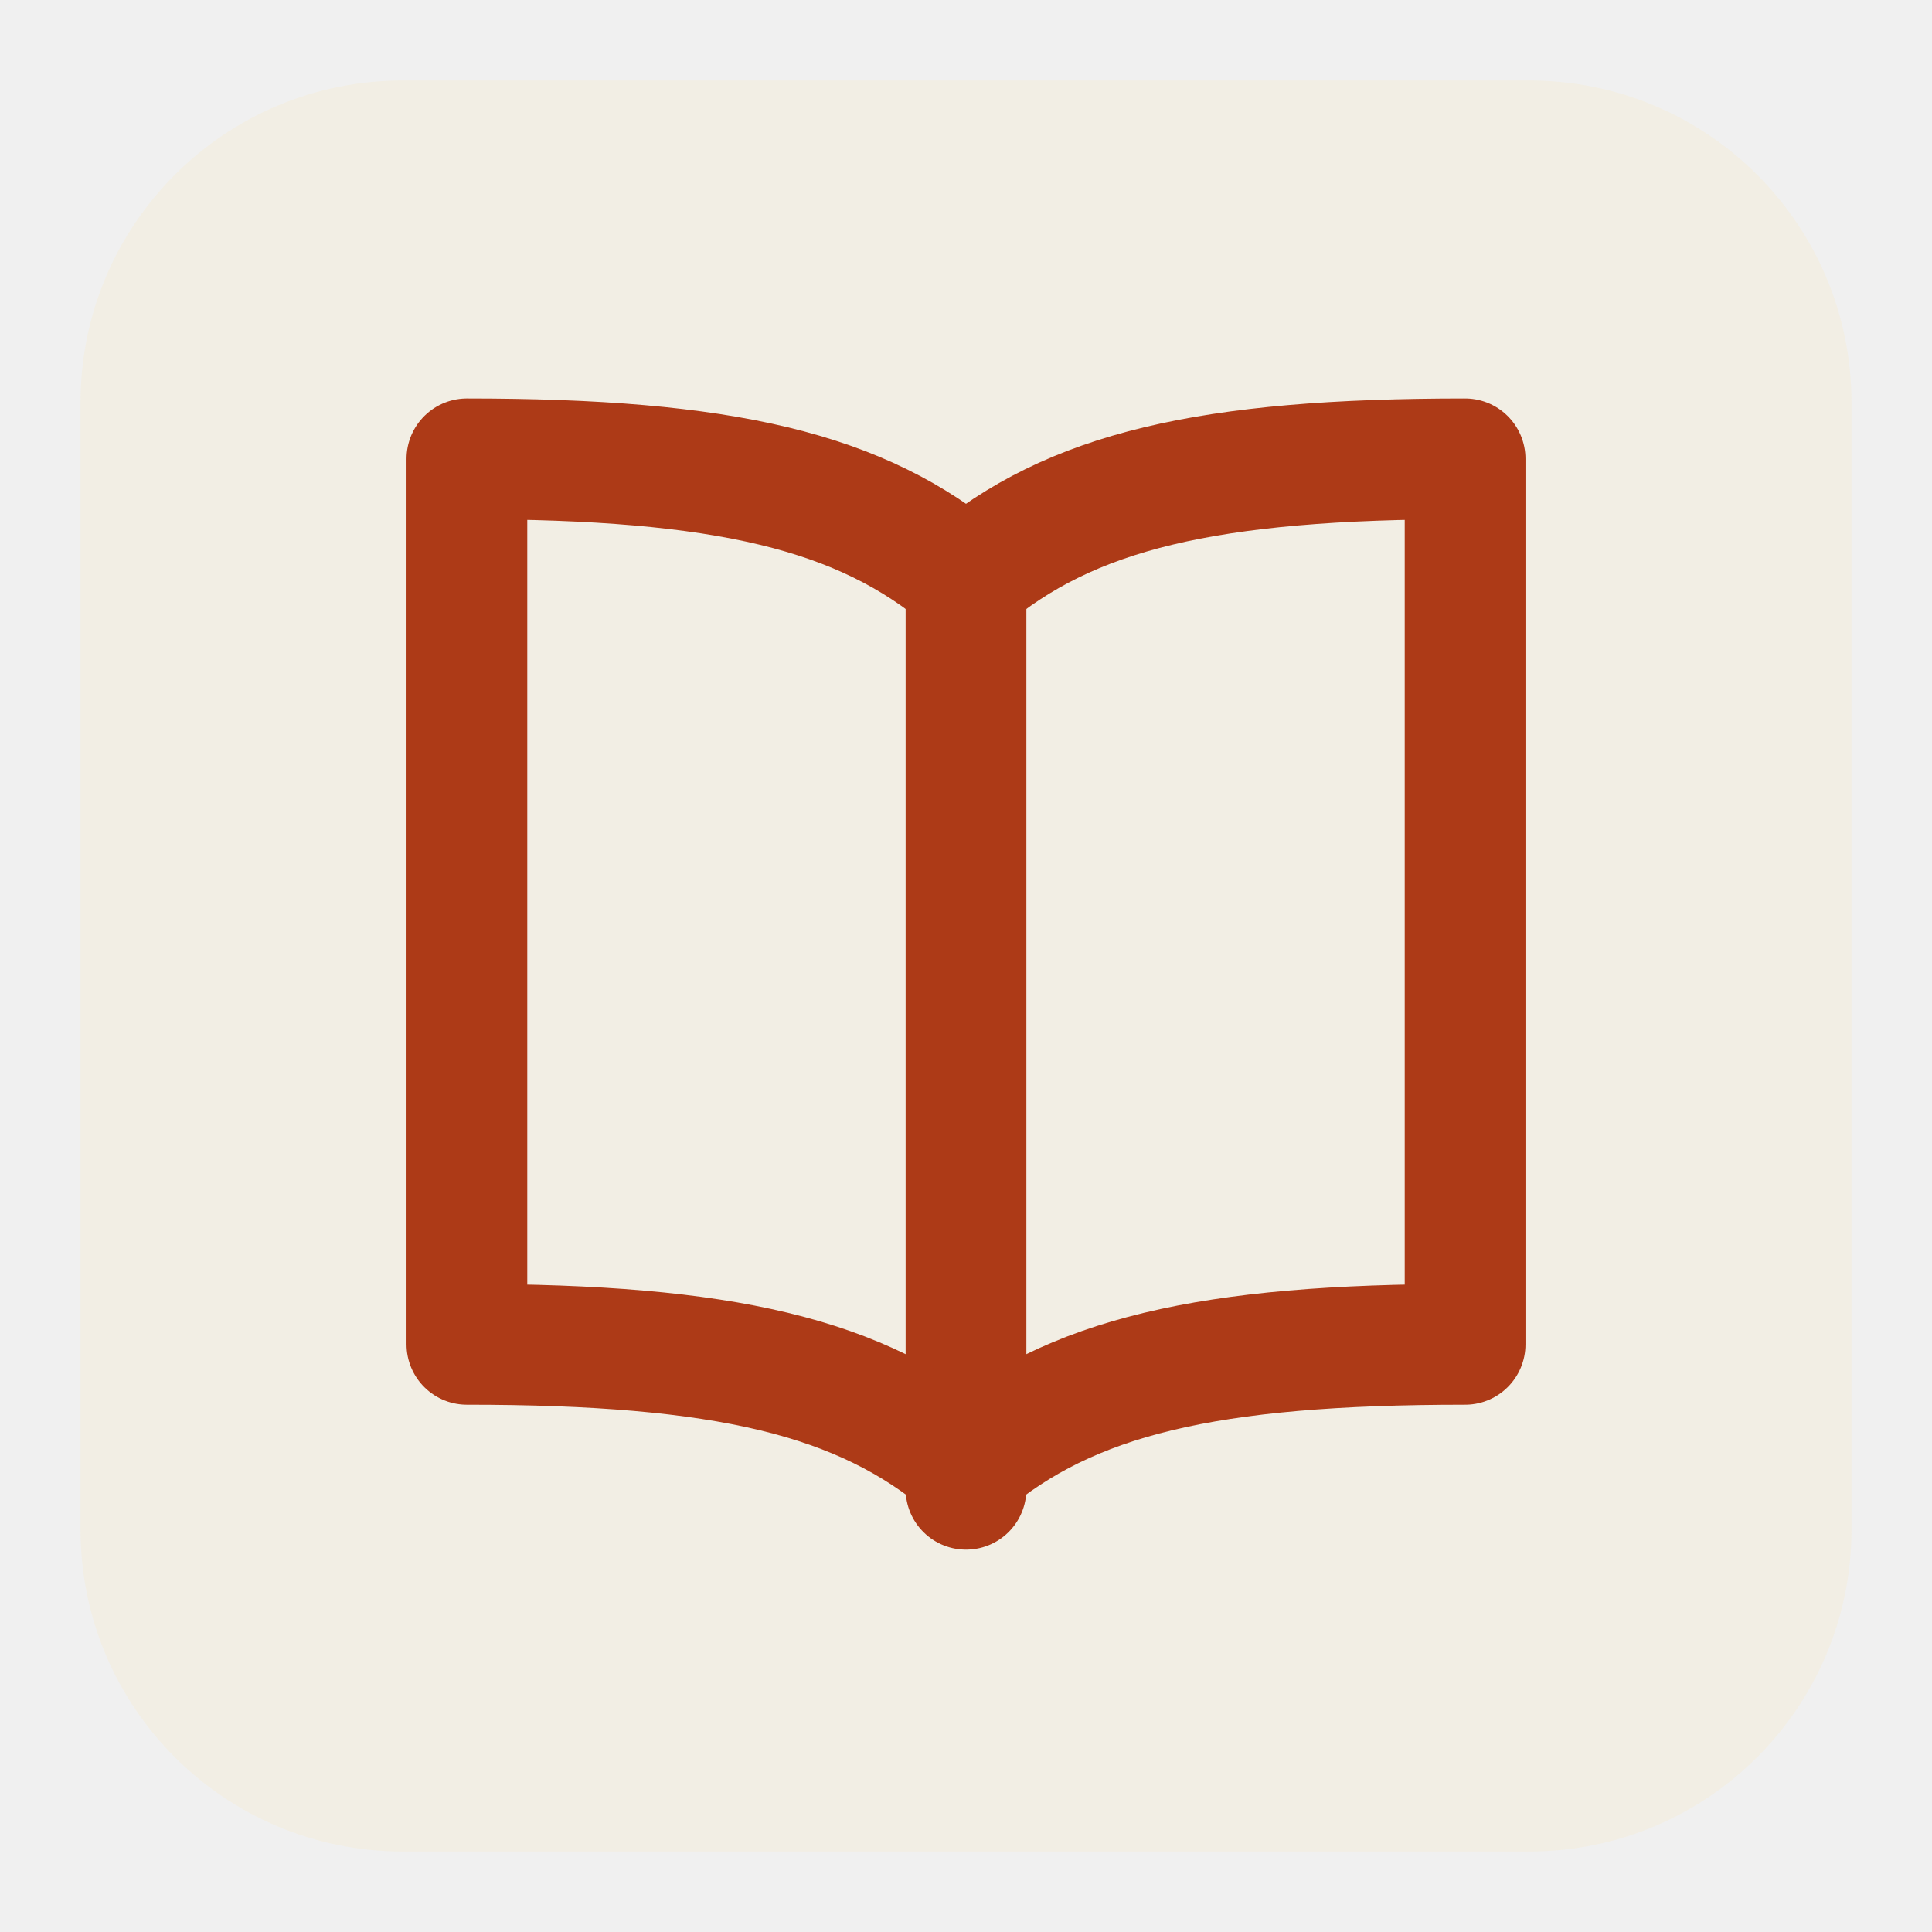
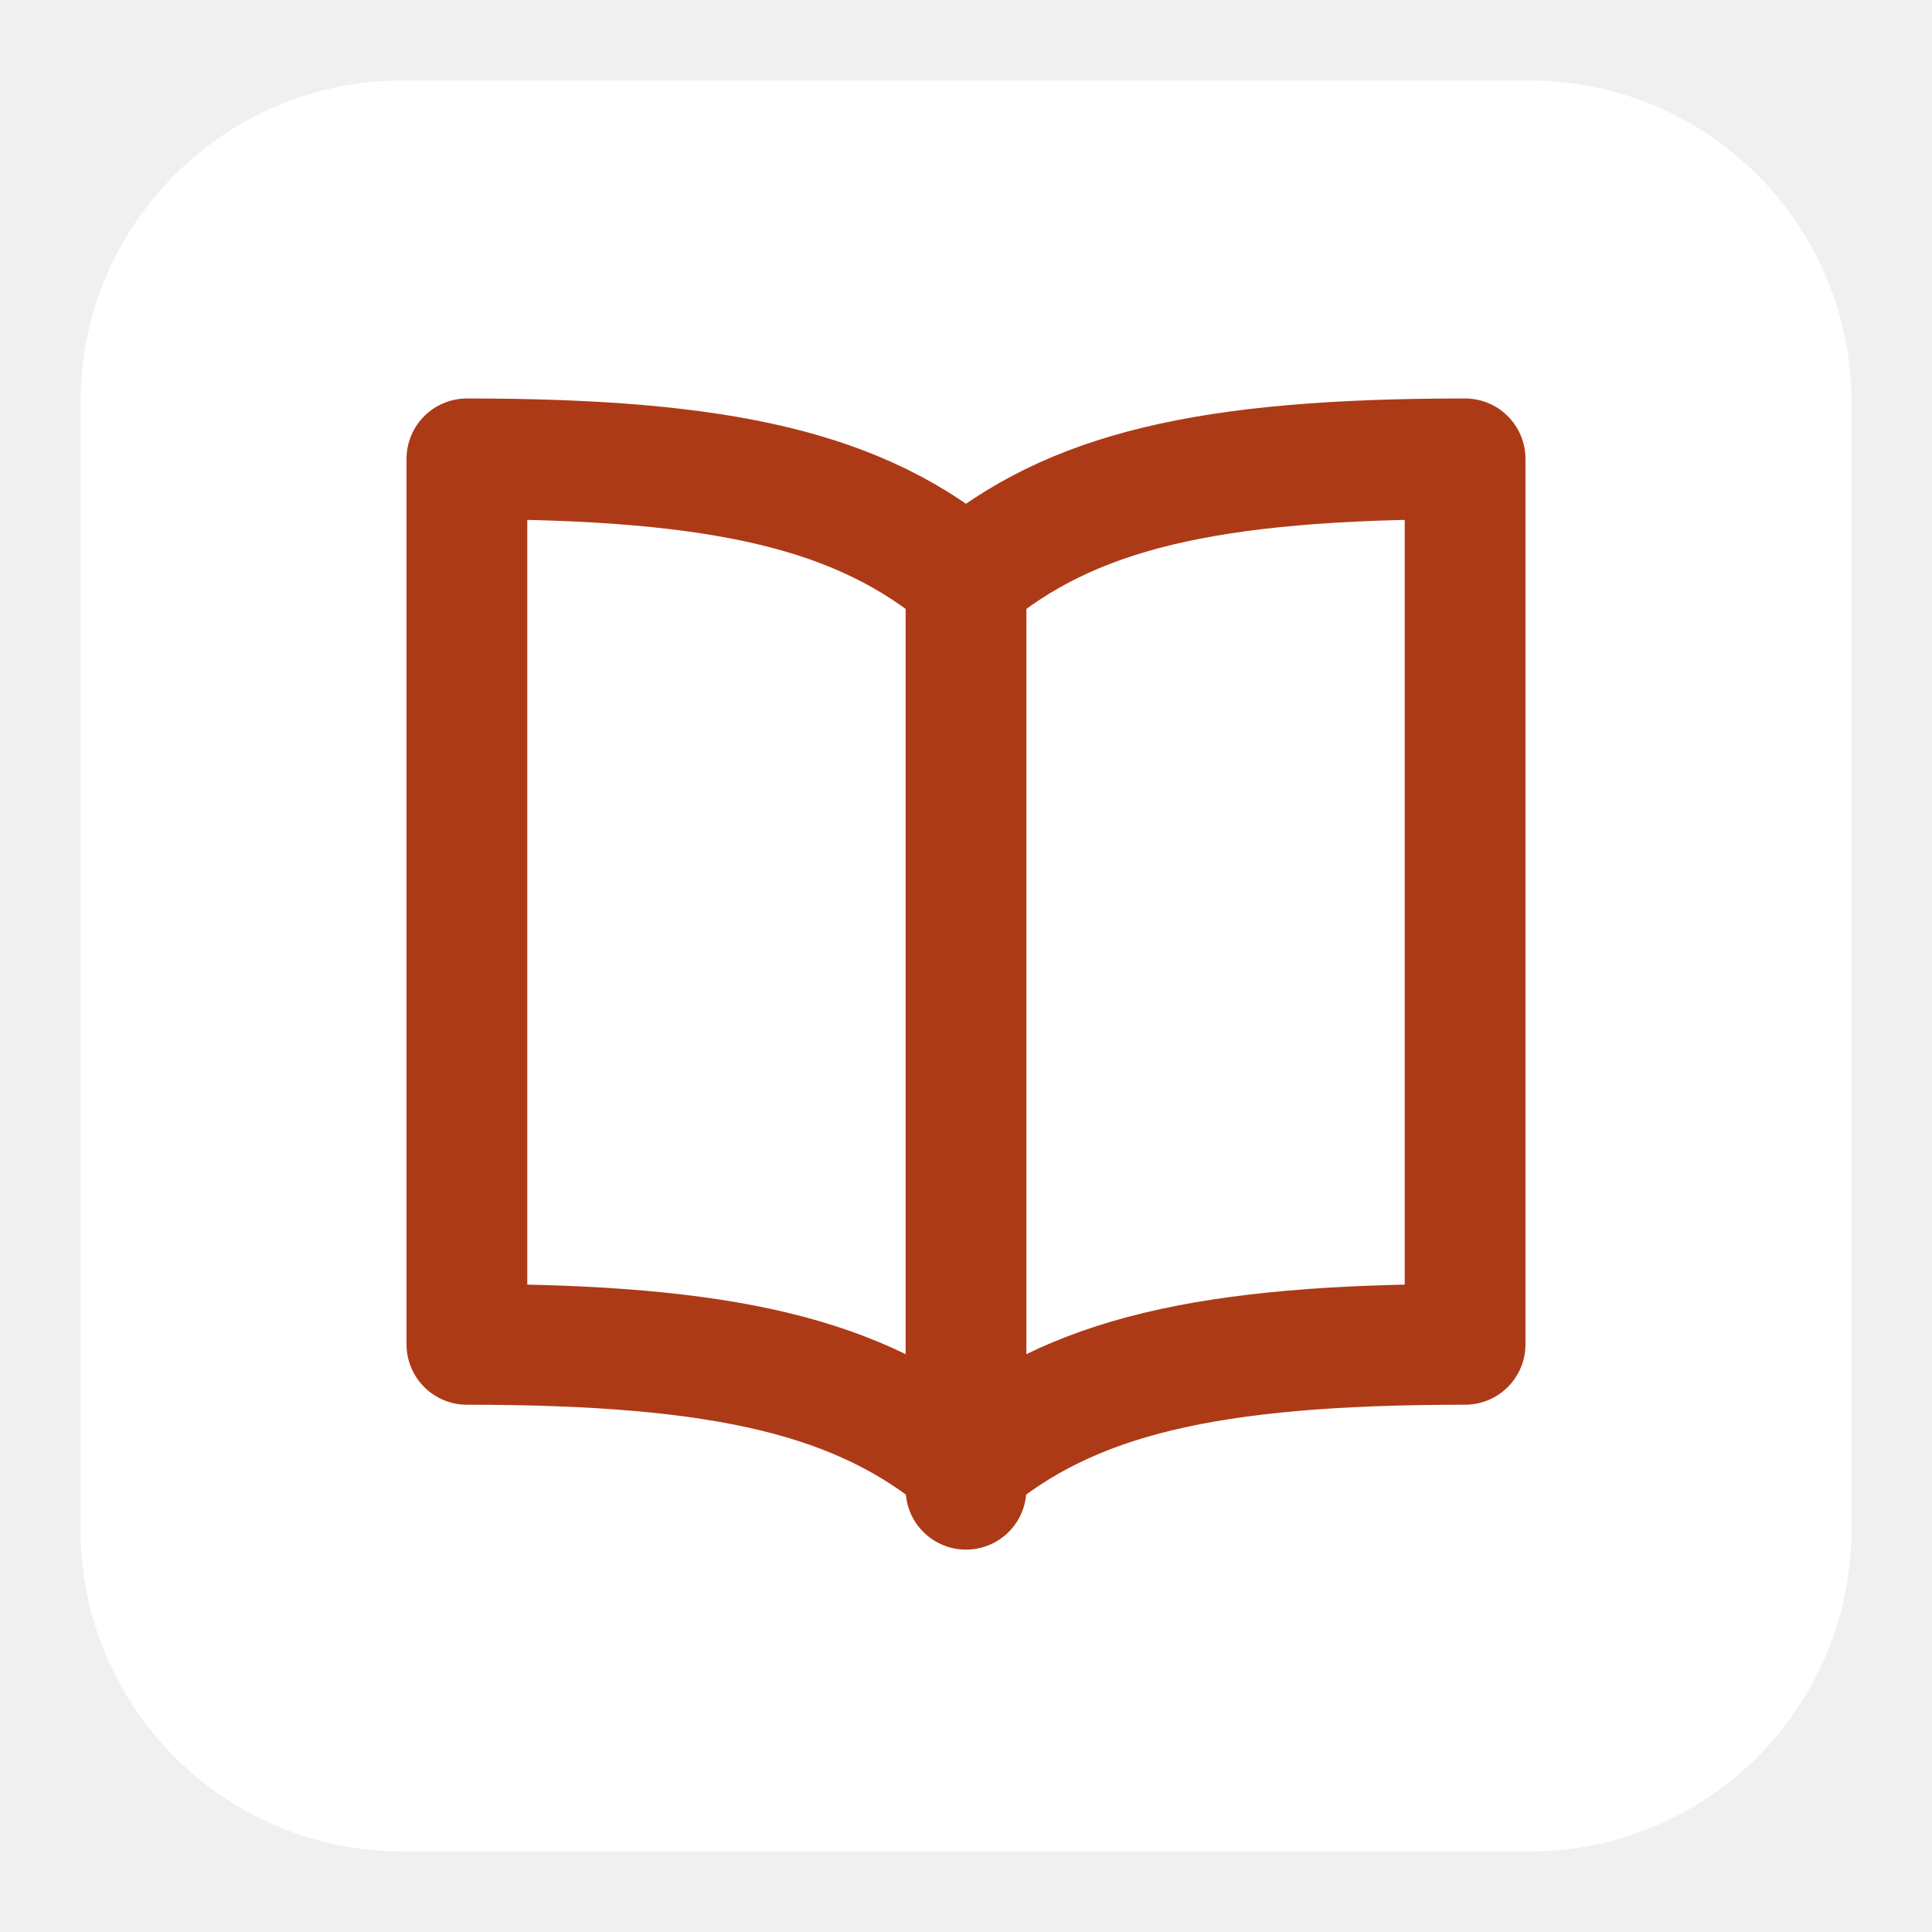
<svg xmlns="http://www.w3.org/2000/svg" viewBox="0 0 24 24" fill="none" stroke="#ad3a17" stroke-width="1.5" stroke-linecap="round" stroke-linejoin="round">
-   <rect x="1" y="1" width="22" height="22" rx="4" fill="#f2eee4" stroke="none" />
+   <rect x="1" y="1" width="22" height="22" rx="4" fill="#ffffff" stroke="none" />
  <path d="M12 7.2v11.3" />
  <path d="M12 7.2C10.7 6.1 9 5.7 5.8 5.7v11c3.2 0 4.9.4 6.2 1.5 1.3-1.1 3-1.5 6.2-1.5v-11c-3.2 0-4.9.4-6.2 1.5Z" />
</svg>
